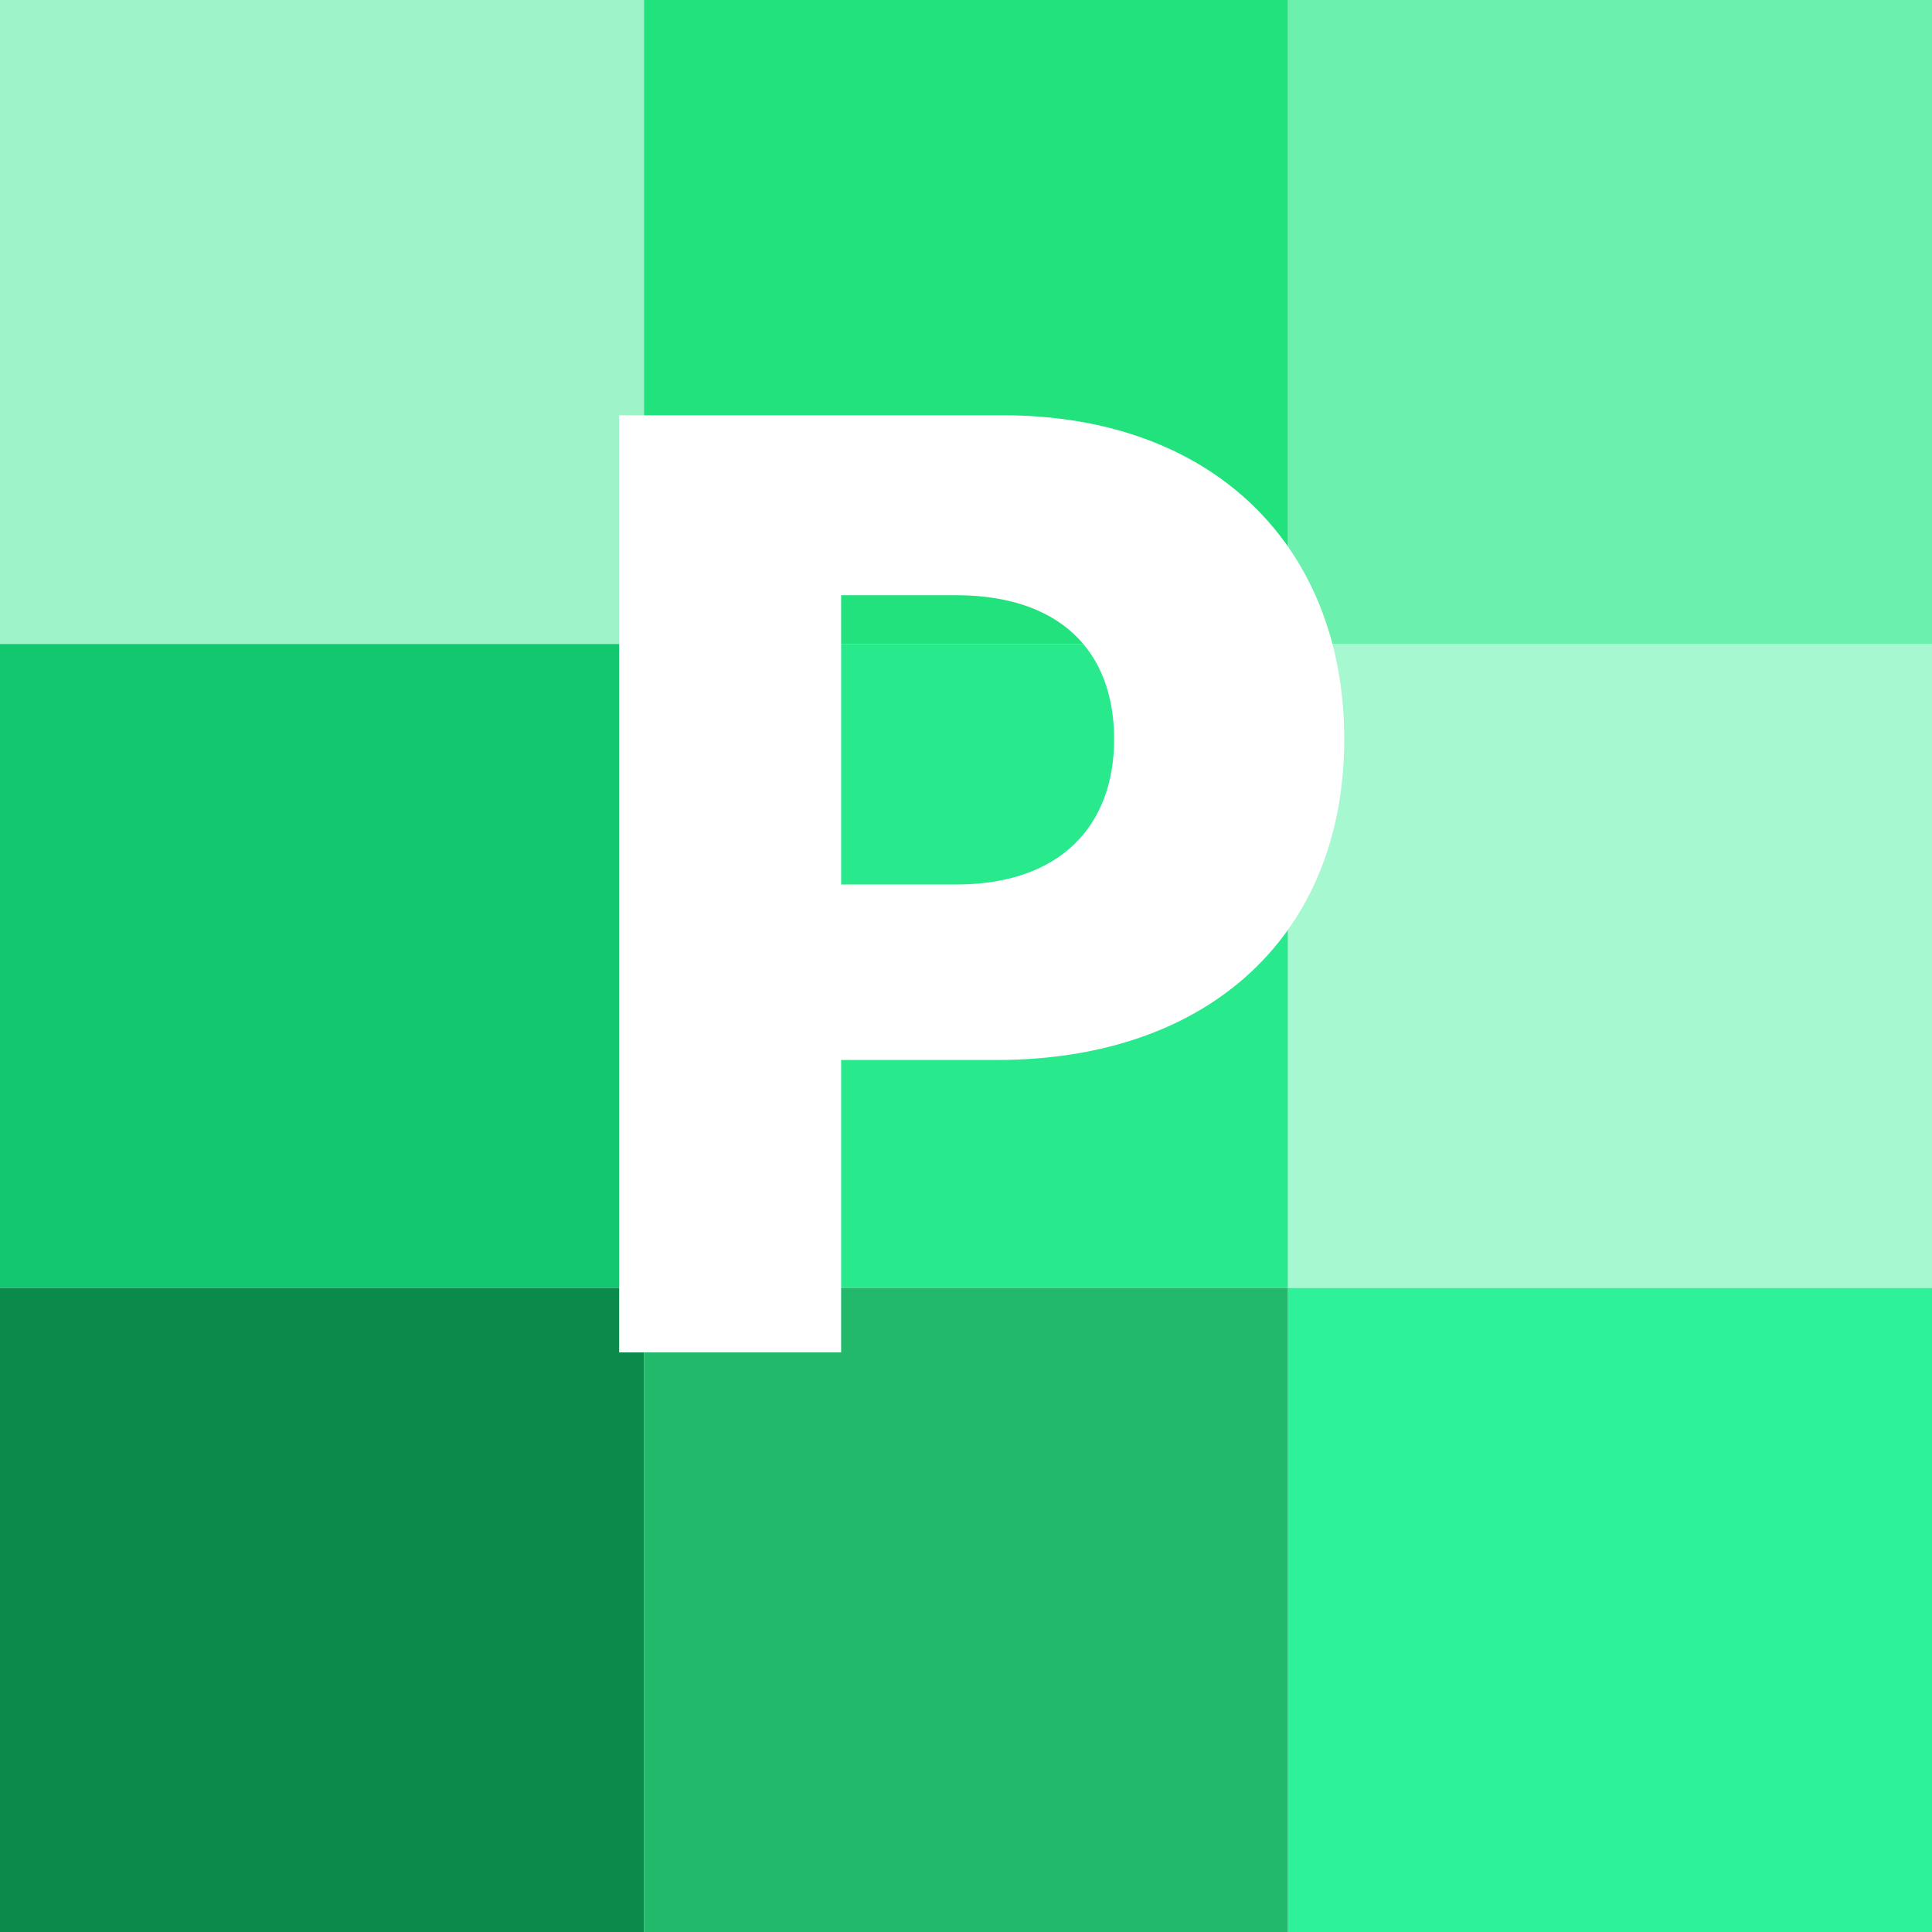
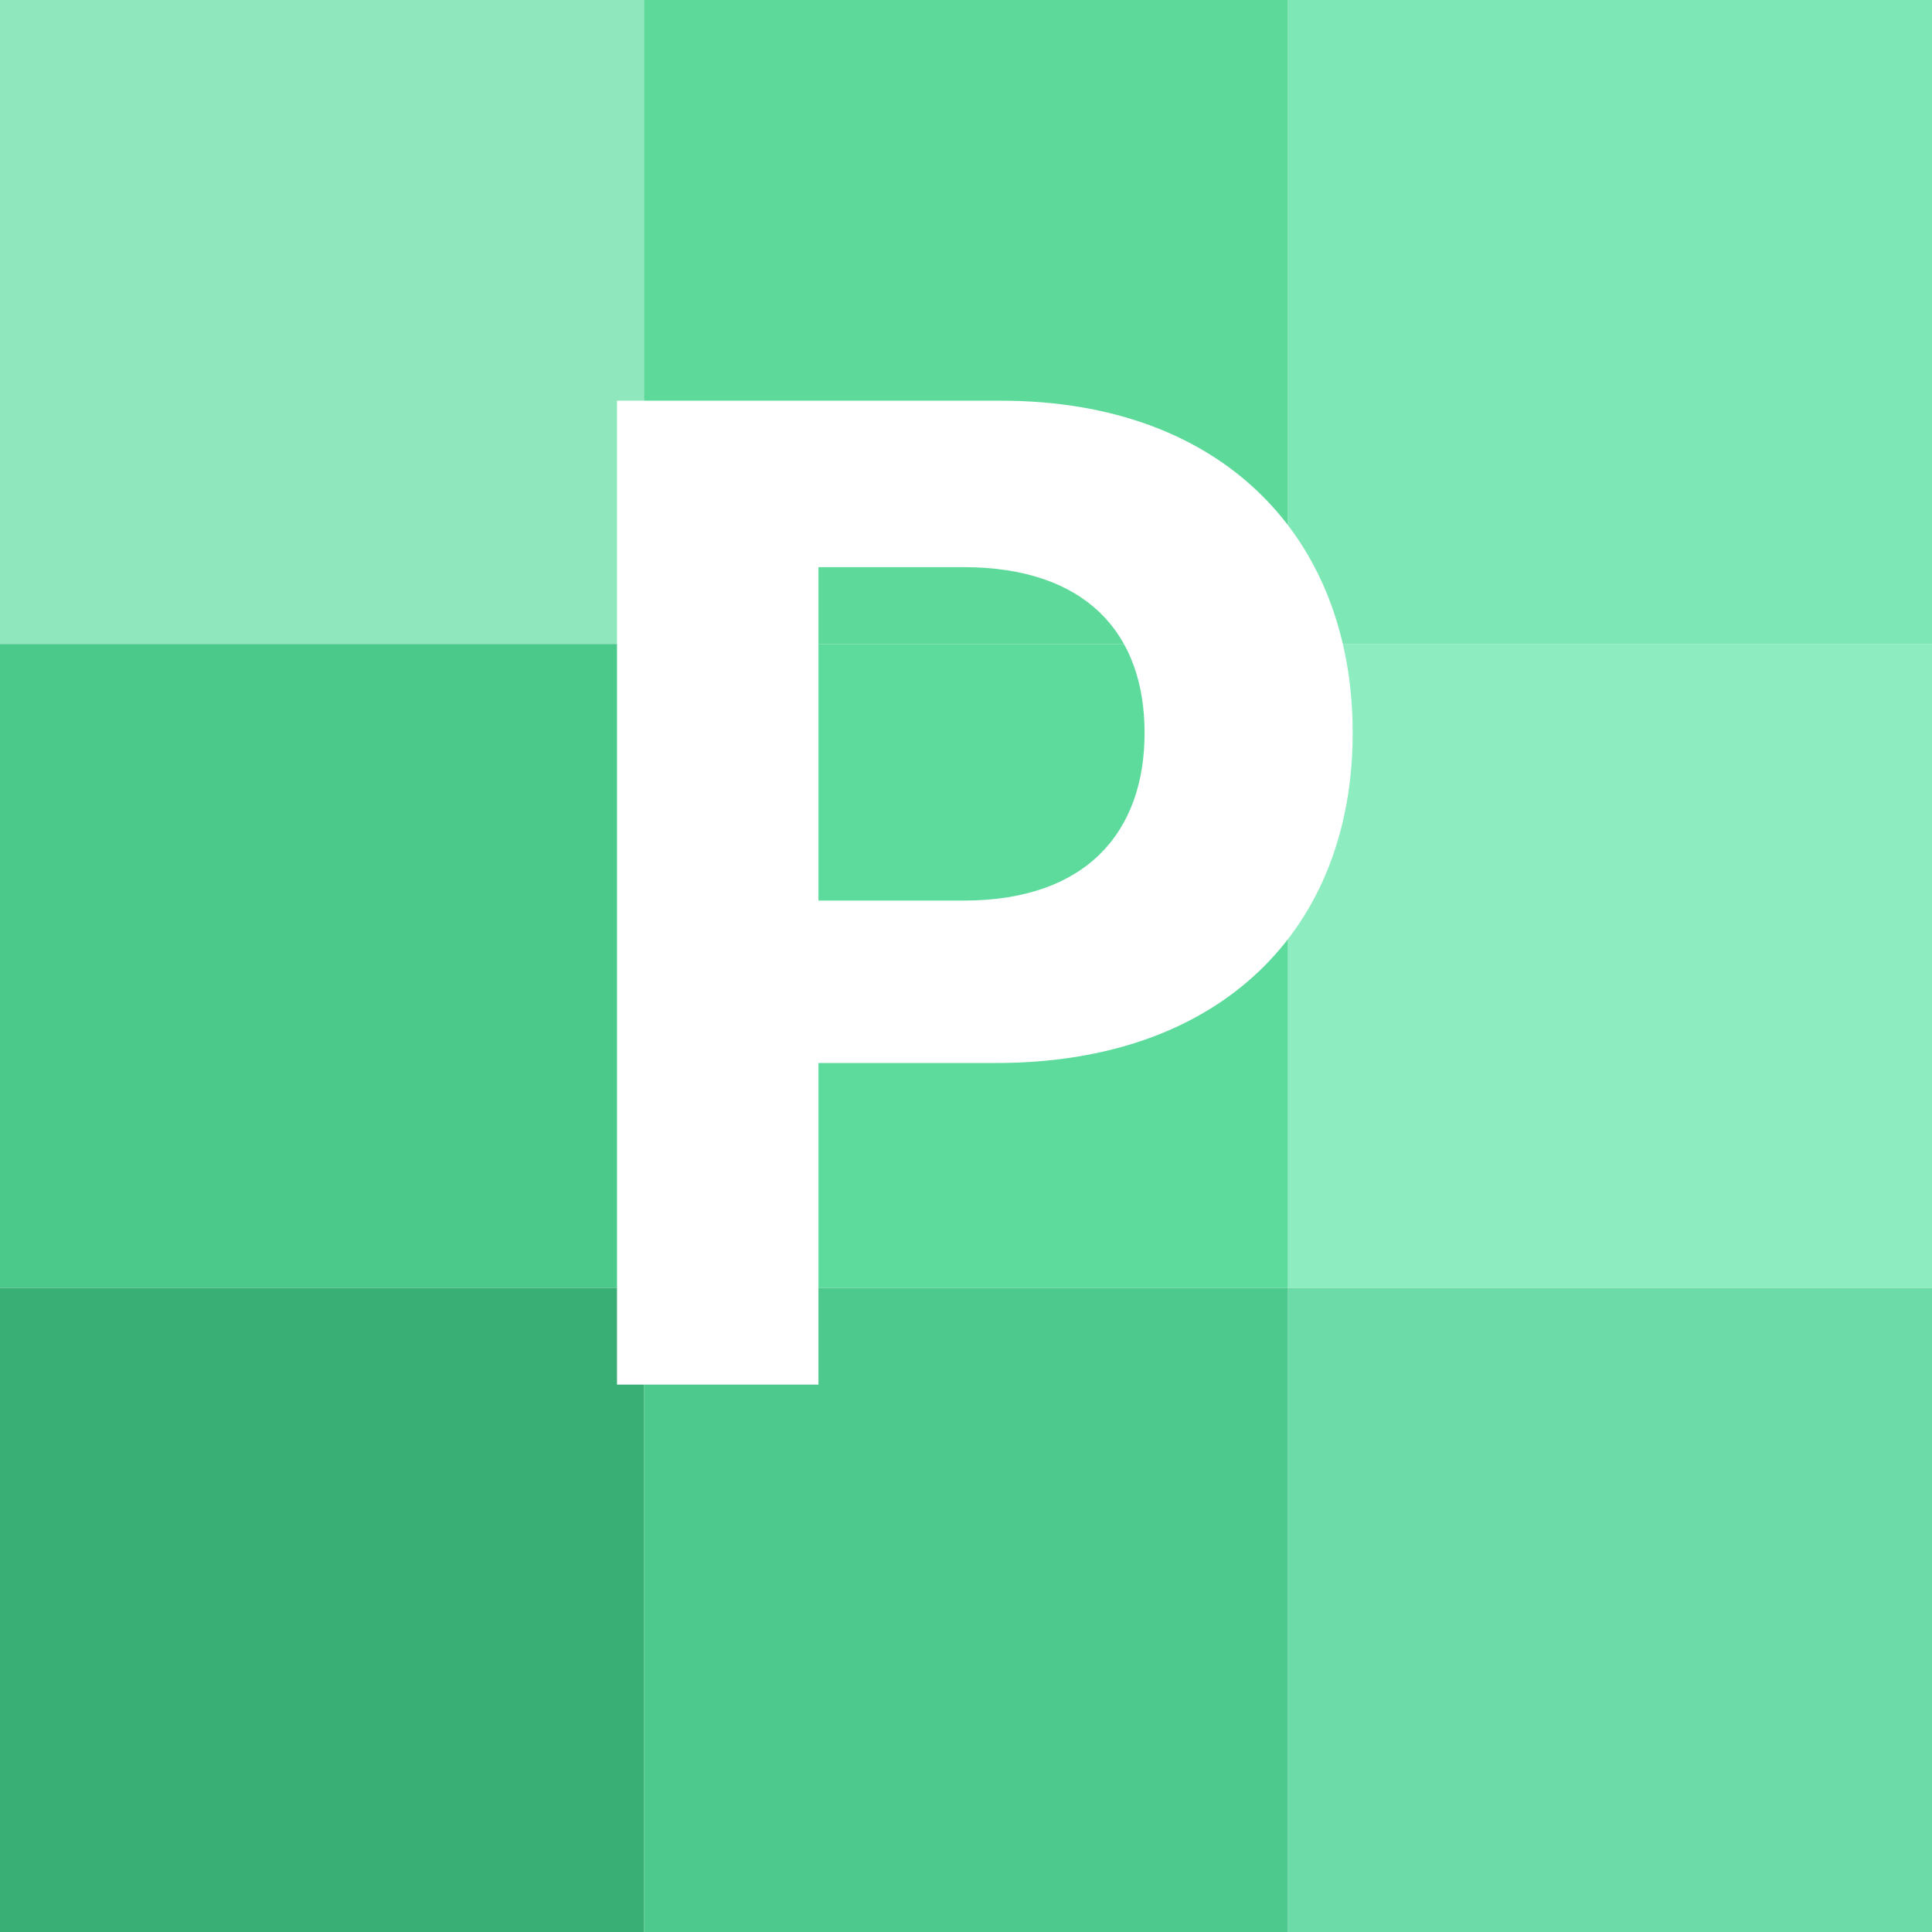
<svg xmlns="http://www.w3.org/2000/svg" width="300" height="300" viewBox="0 0 300 300">
-   <rect x="0" y="0" width="100" height="100" fill="#9EF4C8" />
-   <rect x="100" y="0" width="100" height="100" fill="#22E27E" />
-   <rect x="200" y="0" width="100" height="100" fill="#6CF0AE" />
-   <rect x="0" y="100" width="100" height="100" fill="#12C76E" />
-   <rect x="100" y="100" width="100" height="100" fill="#29E98D" />
-   <rect x="200" y="100" width="100" height="100" fill="#A6F8D1" />
-   <rect x="0" y="200" width="100" height="100" fill="#0A8A4B" />
-   <rect x="100" y="200" width="100" height="100" fill="#22B96A" />
-   <rect x="200" y="200" width="100" height="100" fill="#2EF29A" />
-   <text x="150" y="210" text-anchor="middle" font-family="Inter, ui-sans-serif, system-ui" font-size="200" font-weight="800" fill="#FFFFFF">P</text>
+   <rect x="0" y="0" width="100" height="100" fill="#8FE8BD" />
+   <rect x="100" y="0" width="100" height="100" fill="#5DD99A" />
+   <rect x="200" y="0" width="100" height="100" fill="#7DE8B5" />
+   <rect x="0" y="100" width="100" height="100" fill="#4AC98A" />
+   <rect x="100" y="100" width="100" height="100" fill="#5DDB9C" />
+   <rect x="200" y="100" width="100" height="100" fill="#8EEDC0" />
+   <rect x="0" y="200" width="100" height="100" fill="#3AAF75" />
+   <rect x="100" y="200" width="100" height="100" fill="#4EC98D" />
+   <rect x="200" y="200" width="100" height="100" fill="#6DDBA8" />
+   <text x="150" y="215" text-anchor="middle" font-family="Inter, ui-sans-serif, system-ui, sans-serif" font-size="210" font-weight="700" fill="#FFFFFF">P</text>
</svg>
